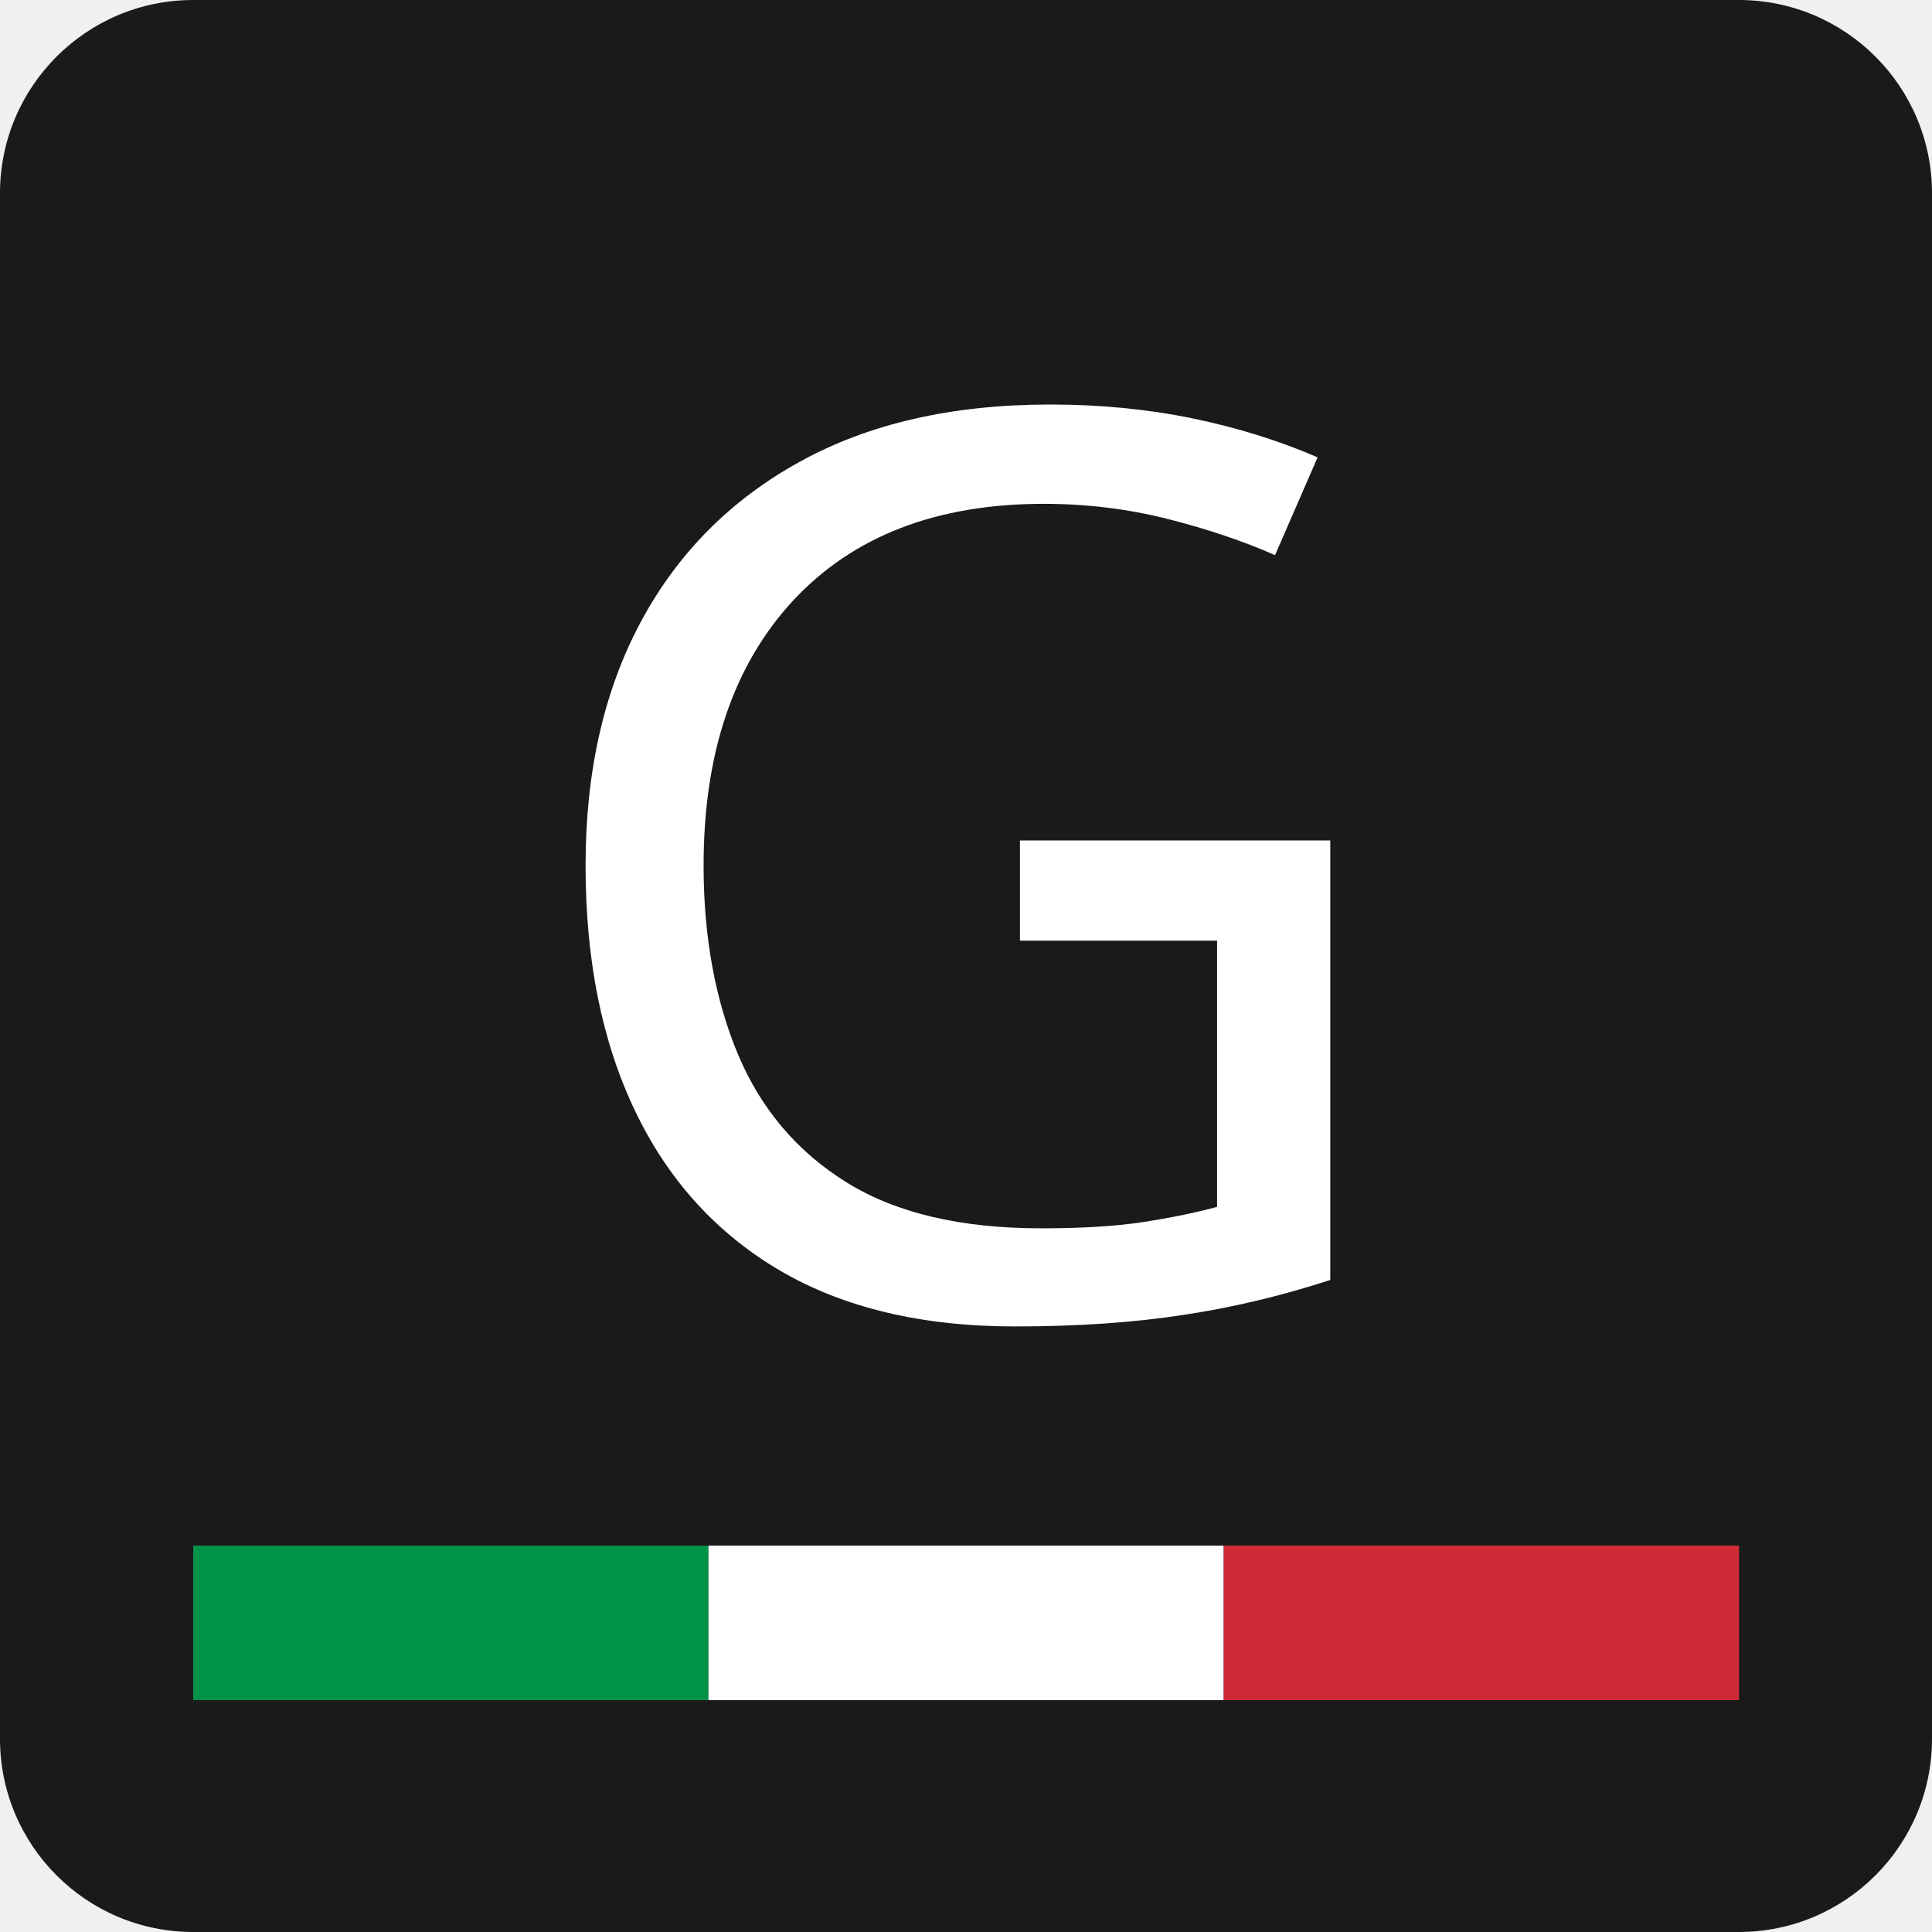
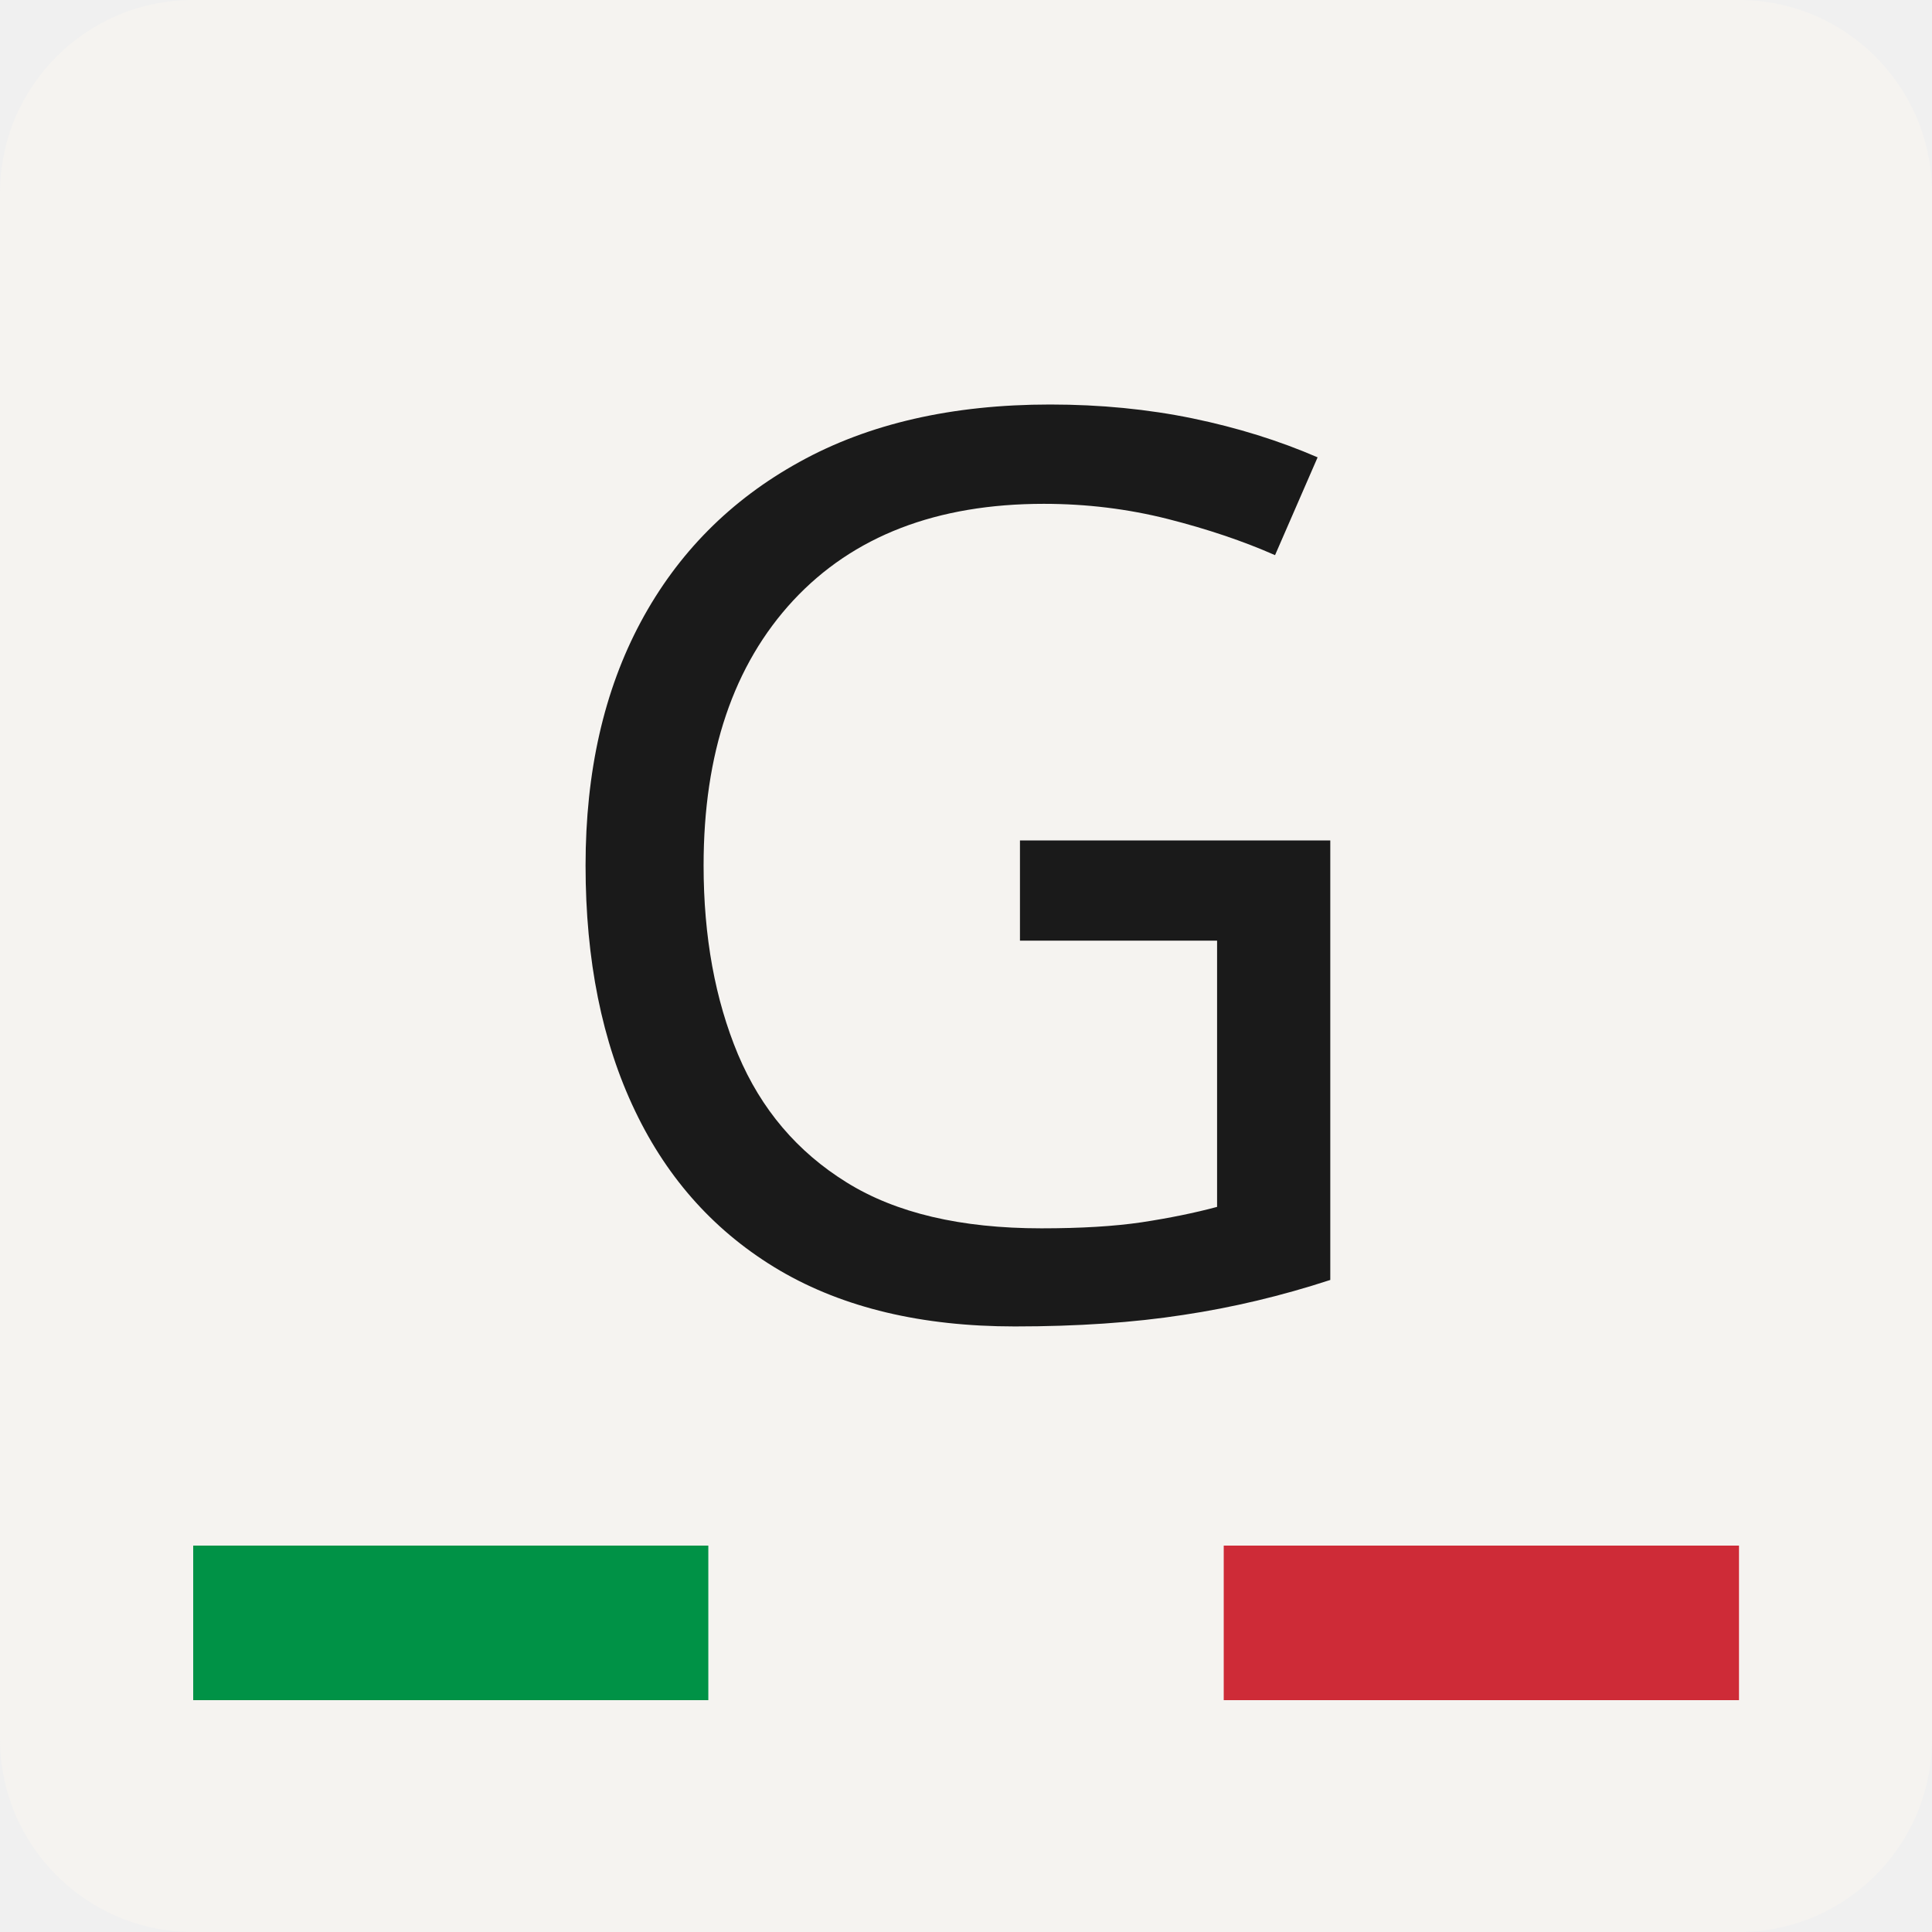
<svg xmlns="http://www.w3.org/2000/svg" viewBox="0 0 100 100">
-   <rect width="100" height="100" rx="10" fill="#1a1a1a" />
-   <text x="50" y="68" font-size="65" text-anchor="middle" fill="white" font-family="Montserrat, sans-serif" font-weight="500">G</text>
+   <rect width="100" height="100" rx="10" fill="#f5f3f0" />
+   <text x="50" y="68" font-size="65" text-anchor="middle" fill="#1a1a1a" font-family="Montserrat, sans-serif" font-weight="500">G</text>
  <rect x="10" y="80" width="26.67" height="8" fill="#009246" />
-   <rect x="36.67" y="80" width="26.67" height="8" fill="#ffffff" />
+   <rect x="36.67" y="80" width="26.67" height="8" fill="#f5f3f0" />
  <rect x="63.34" y="80" width="26.67" height="8" fill="#ce2b37" />
</svg>
